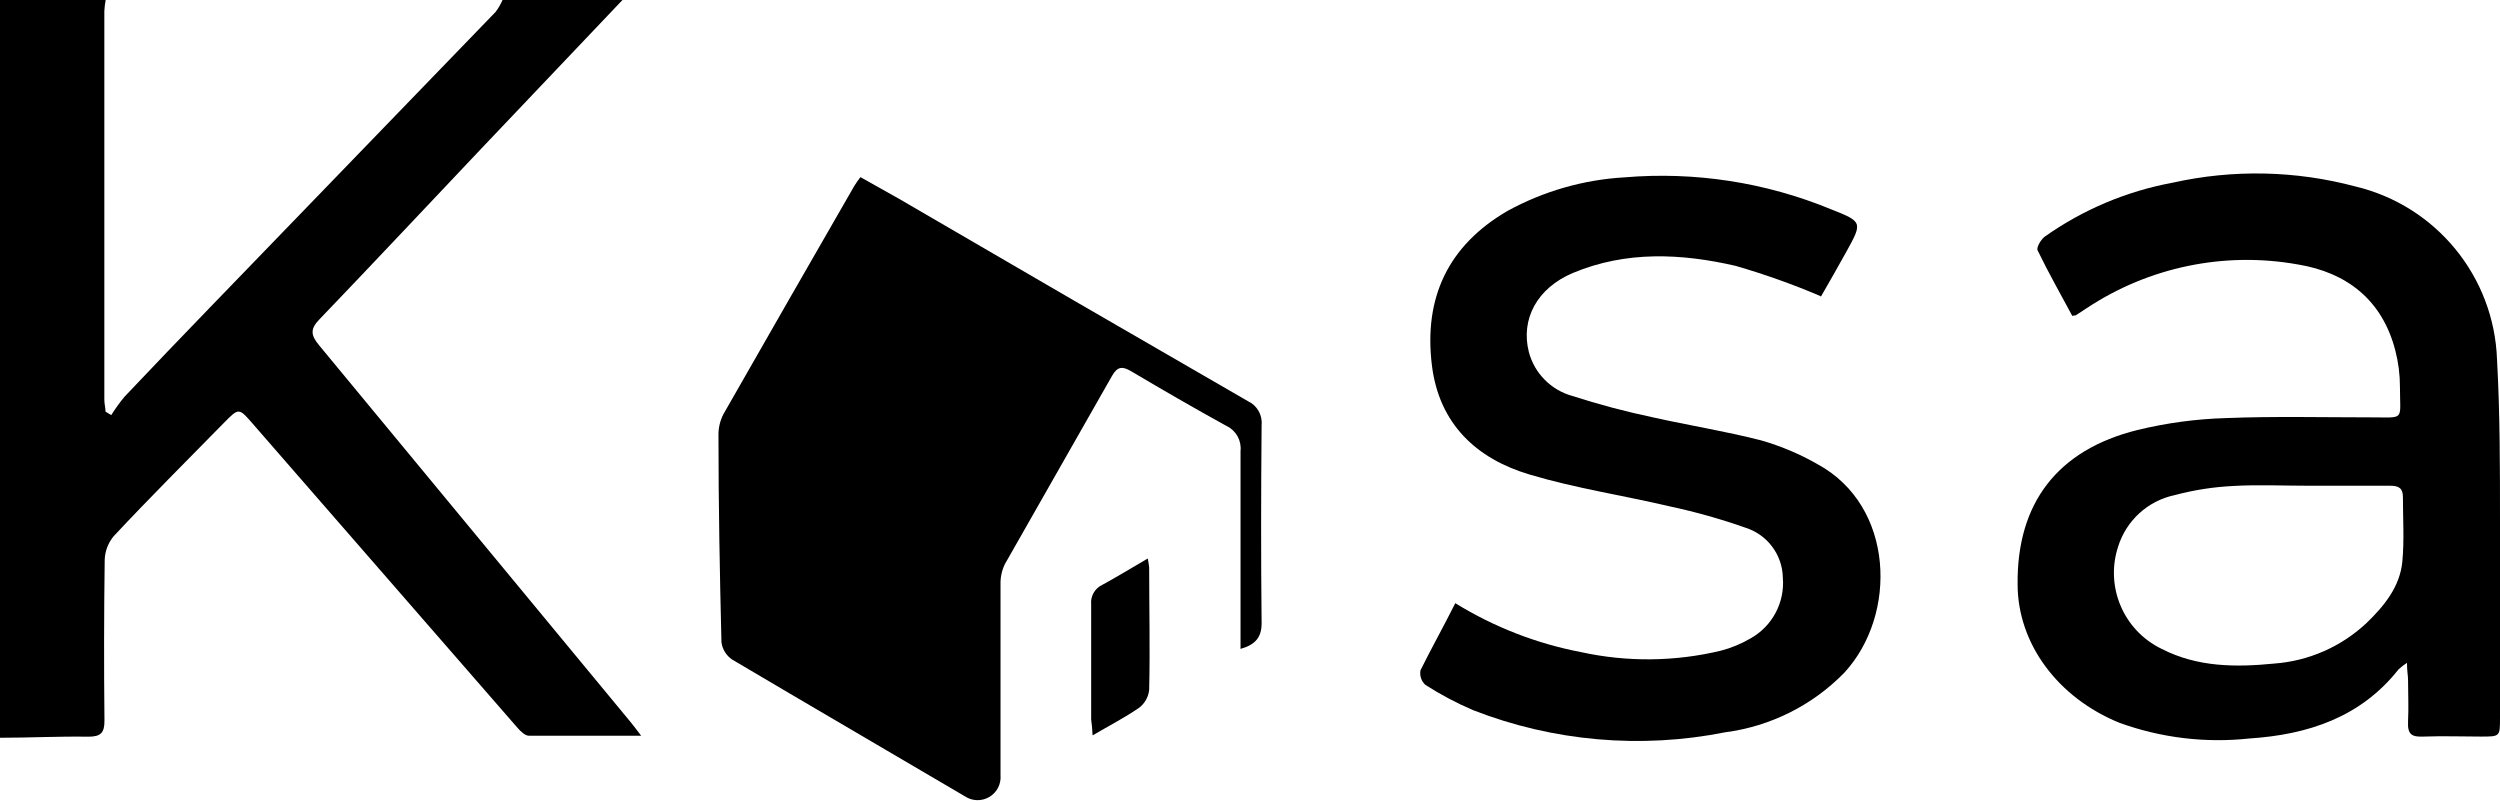
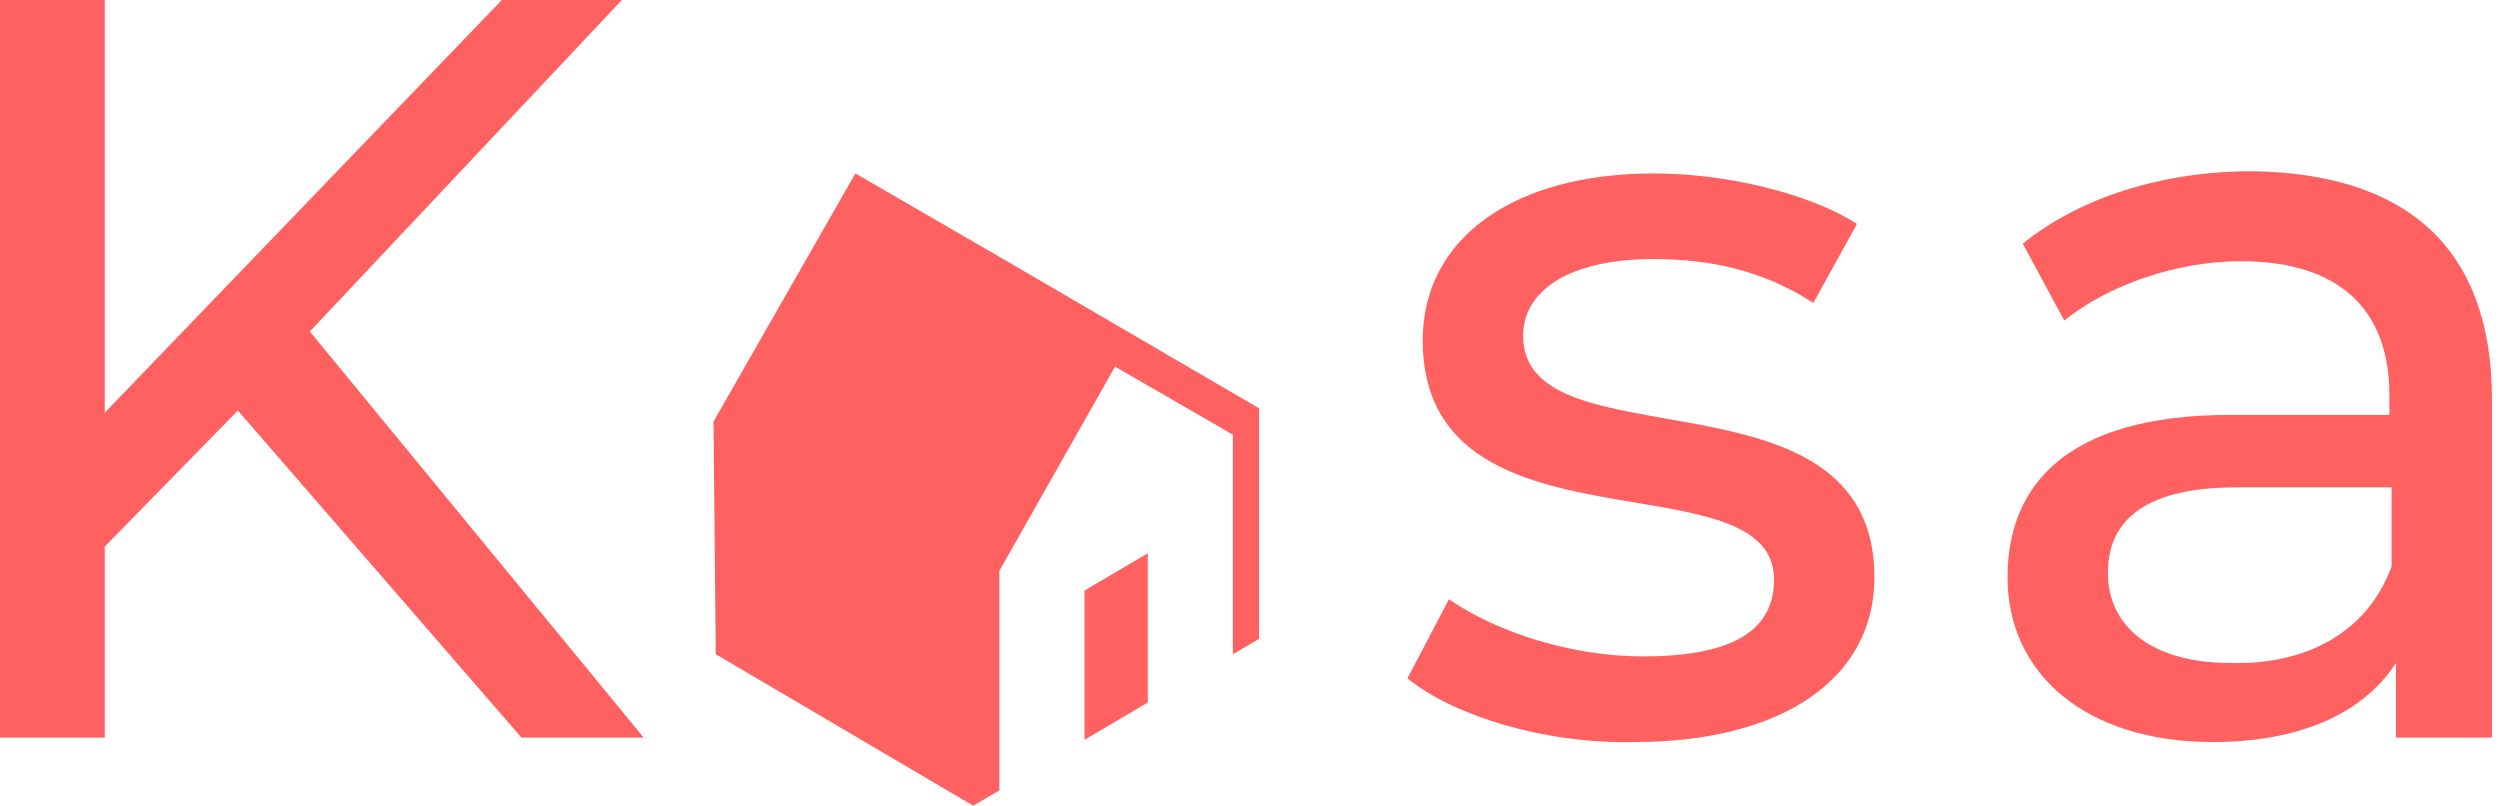
- <svg xmlns="http://www.w3.org/2000/svg" id="Calque_1_Image" data-name="Calque 1 Image" viewBox="0 0 209.89 67.21">
-   <path d="M52.26,0H42.19a4.88,4.88,0,0,1-.58,1q-12,12.41-23.95,24.78-3.61,3.73-7.2,7.52a14.57,14.57,0,0,0-1.12,1.55l-.48-.29c0-.32-.1-.64-.1-1q0-16.32,0-32.63A7.31,7.31,0,0,1,8.87,0H0V61.94c2.47,0,4.94-.13,7.41-.09,1.06,0,1.37-.33,1.36-1.37Q8.7,53.72,8.79,47a3.25,3.25,0,0,1,.77-2c3-3.21,6.16-6.36,9.26-9.52,1.24-1.26,1.24-1.24,2.42.12Q32.35,48.37,43.47,61.13c.25.28.62.64.94.64,3.06,0,6.12,0,9.42,0-.38-.49-.6-.8-.84-1.09Q39.91,44.84,26.8,29c-.69-.83-.79-1.35,0-2.17,4.53-4.72,9-9.49,13.5-14.24Z" />
-   <path d="M72.24,14.87a8,8,0,0,0-.51.73q-5.52,9.58-11,19.18a3.77,3.77,0,0,0-.41,1.82c0,5.77.11,11.55.25,17.32a2.07,2.07,0,0,0,.91,1.46C68,59.24,74.46,63,81,66.85A1.93,1.93,0,0,0,84,65.08c0-5.34,0-10.68,0-16a3.68,3.68,0,0,1,.36-1.71c3-5.28,6-10.53,9-15.81.46-.81.88-.82,1.61-.39,2.65,1.57,5.31,3.11,8,4.59a2.08,2.08,0,0,1,1.18,2.11c0,5.1,0,10.2,0,15.3v1.31c1.27-.36,1.78-1,1.77-2.18-.06-5.54-.05-11.08,0-16.62a2,2,0,0,0-1.15-2q-14.67-8.46-29.31-17Z" />
-   <path d="M202.08,55.65c0,.69.09,1.07.09,1.44,0,1.16.06,2.32,0,3.47s.35,1.32,1.32,1.28c1.6-.06,3.2,0,4.8,0s1.6,0,1.6-1.55c0-5.5,0-11,0-16.5,0-4.54,0-9.09-.25-13.61a15.5,15.5,0,0,0-11.87-14.52,32.22,32.22,0,0,0-15.37-.32,27.1,27.1,0,0,0-10.72,4.52c-.33.24-.73.92-.61,1.16.91,1.88,1.95,3.71,2.91,5.5a2.09,2.09,0,0,0,.3-.05l.9-.59a24.33,24.33,0,0,1,17.73-3.68c4.14.68,7.1,3,8.19,7.22a12.17,12.17,0,0,1,.39,3.06c0,2.92.47,2.55-2.49,2.56-4,0-8.07-.1-12.1.06a35.79,35.79,0,0,0-7.44,1c-6.75,1.67-10.14,6.17-10.07,12.95,0,5,3.39,9.53,8.54,11.63A24.3,24.3,0,0,0,188.85,62c4.89-.32,9.33-1.76,12.52-5.8A5,5,0,0,1,202.08,55.65Zm-8.36-14.87c2.32,0,4.64,0,6.95,0,.76,0,1.08.23,1.07,1,0,1.8.12,3.6-.05,5.38-.21,2.12-1.53,3.72-3,5.14a12.69,12.69,0,0,1-7.75,3.41c-3.23.32-6.46.31-9.47-1.24a7.08,7.08,0,0,1-3.64-8.58,6.35,6.35,0,0,1,4.74-4.32,23.53,23.53,0,0,1,4.94-.77C189.56,40.68,191.64,40.78,193.72,40.78Z" />
-   <path d="M122.18,50.64c-1,2-2,3.77-2.92,5.63a1.32,1.32,0,0,0,.41,1.23,27.47,27.47,0,0,0,4,2.12,37.89,37.89,0,0,0,21.17,1.86,17.07,17.07,0,0,0,10-5c4.49-4.87,4.22-14-2.25-17.51a21.27,21.27,0,0,0-4.74-2c-3-.77-6.09-1.26-9.12-1.94A67.06,67.06,0,0,1,132,33.24a5.21,5.21,0,0,1-3.64-3.67c-.71-2.78.69-5.39,3.71-6.66,4.46-1.86,9.08-1.64,13.64-.59a62.62,62.62,0,0,1,7.18,2.56c-.13.09,0,.06,0,0,.71-1.24,1.43-2.49,2.12-3.74,1.37-2.48,1.38-2.52-1.31-3.58a37.26,37.26,0,0,0-17.32-2.67,23.21,23.21,0,0,0-9.8,2.81c-5,2.9-7.07,7.3-6.36,13,.61,4.88,3.72,7.81,8.2,9.14,3.84,1.15,7.84,1.75,11.75,2.67a51.73,51.73,0,0,1,6.42,1.81,4.49,4.49,0,0,1,3.09,4.18A5.33,5.33,0,0,1,147,53.58a9.87,9.87,0,0,1-2.53,1.05,26.24,26.24,0,0,1-11.73.12A31.34,31.34,0,0,1,122.18,50.64Z" />
-   <path d="M91.73,61.74c1.42-.83,2.72-1.5,3.92-2.33a2.16,2.16,0,0,0,.83-1.5c.08-3.42,0-6.84,0-10.26a6,6,0,0,0-.12-.76c-1.36.79-2.58,1.54-3.83,2.22a1.63,1.63,0,0,0-.92,1.64c0,3.22,0,6.44,0,9.67C91.67,60.8,91.7,61.18,91.73,61.74Z" />
+ <svg xmlns="http://www.w3.org/2000/svg" viewBox="0 0 211 68" fill="#ff6060">
+   <path d="M20.075 34.648L8.84 46.136V62.256H0V0H8.84V34.834L42.359 0H52.488L26.152 27.978L54.33 62.256H44.017L20.075 34.648Z" fill="#FF6060" />
+   <path d="M118.789 57.253L122.289 50.583C126.34 53.362 132.602 55.401 138.68 55.401C146.599 55.401 149.73 52.992 149.73 48.916C149.73 38.354 120.078 47.433 120.078 28.719C120.078 20.196 127.629 14.638 139.6 14.638C145.678 14.638 152.676 16.305 156.728 18.899L153.045 25.57C148.809 22.79 144.205 21.864 139.6 21.864C132.234 21.864 128.55 24.643 128.55 28.349C128.55 39.466 158.202 30.387 158.202 48.73C158.202 57.253 150.466 62.627 137.943 62.627C130.392 62.812 122.657 60.403 118.789 57.253Z" fill="#FF6060" />
+   <path d="M210.322 33.722V62.256H202.218V55.956C199.456 60.218 194.115 62.627 186.748 62.627C176.066 62.627 169.436 56.883 169.436 48.73C169.436 41.133 174.224 35.019 188.221 35.019H201.666V33.352C201.666 26.125 197.43 22.049 189.142 22.049C183.617 22.049 177.908 24.087 174.224 27.052L170.725 20.567C175.514 16.676 182.512 14.452 190.063 14.452C203.139 14.638 210.322 20.937 210.322 33.722ZM201.85 47.804V41.133H188.774C180.302 41.133 177.908 44.469 177.908 48.36C177.908 52.992 181.775 55.956 188.221 55.956C194.667 56.142 199.824 53.362 201.85 47.804Z" fill="#FF6060" />
+   <path d="M91.532 49.842V62.441L96.873 59.292V46.692L91.532 49.842Z" fill="#FF6060" />
+   <path d="M106.266 34.463L84.35 21.678L72.195 14.638L60.223 35.575L60.408 55.215L82.14 68L84.35 66.703V48.174L94.111 30.943L104.056 36.687V55.215L106.266 53.918V34.463Z" fill="#FF6060" />
</svg>
